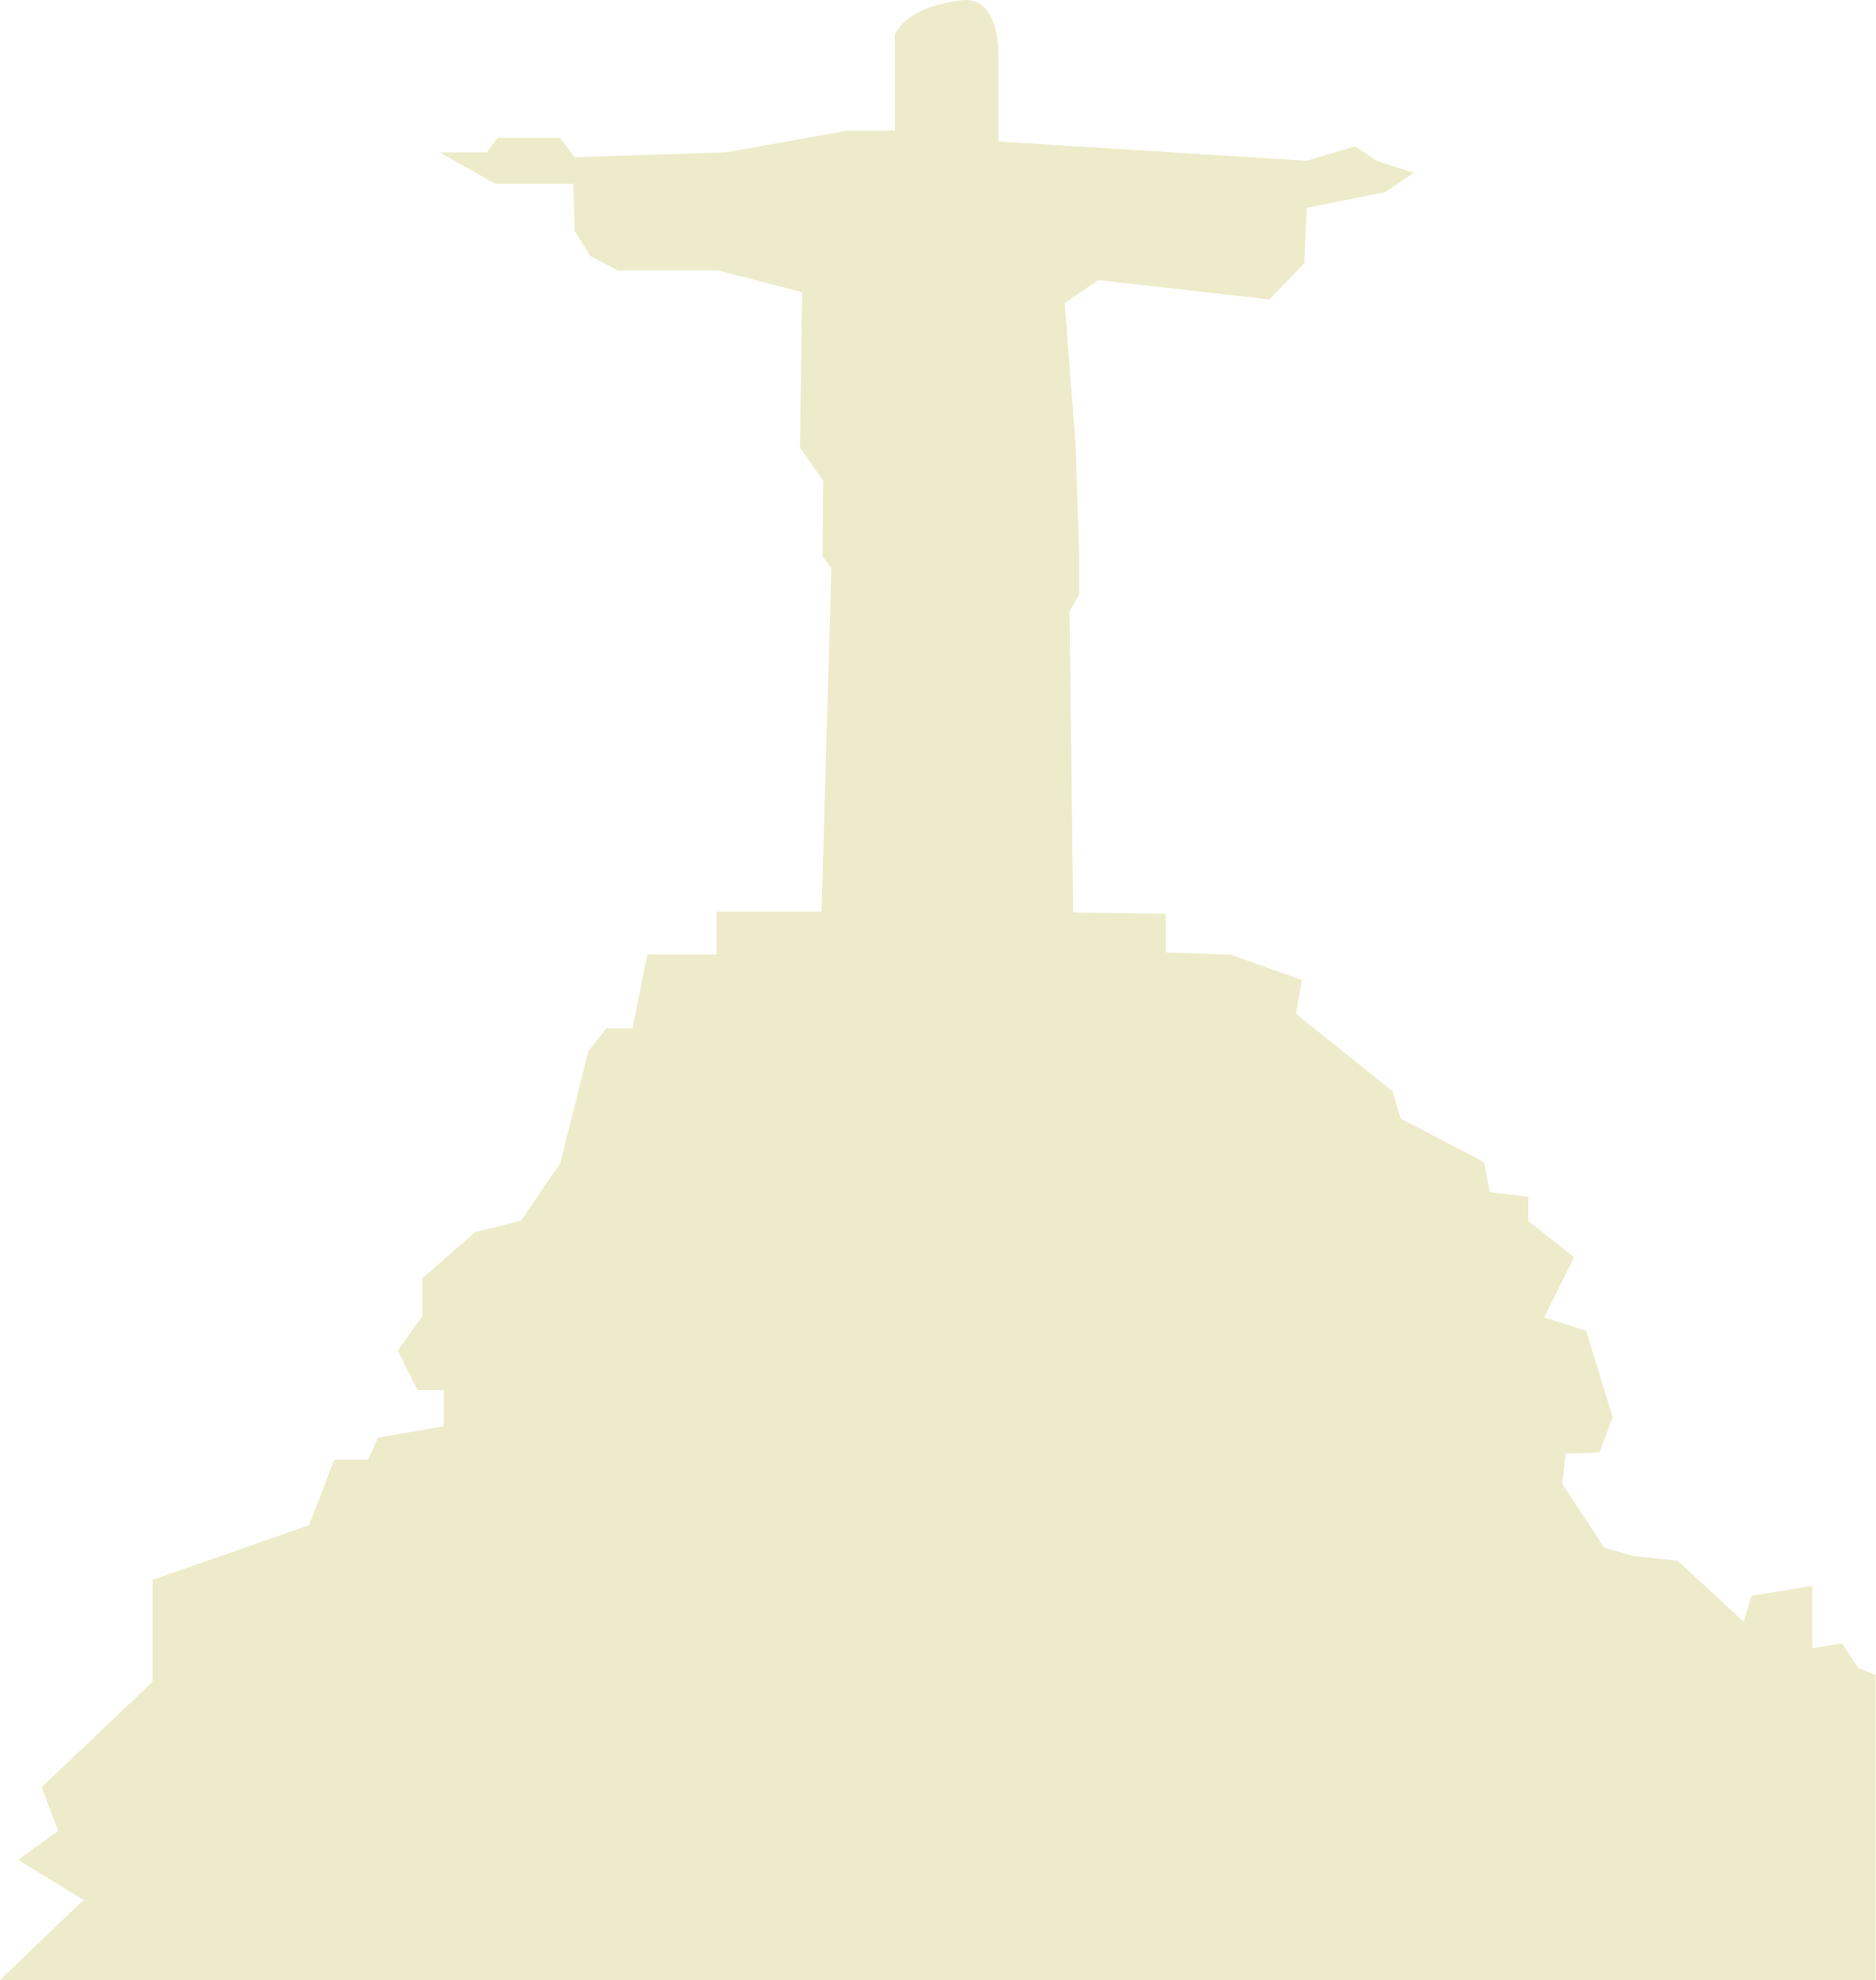
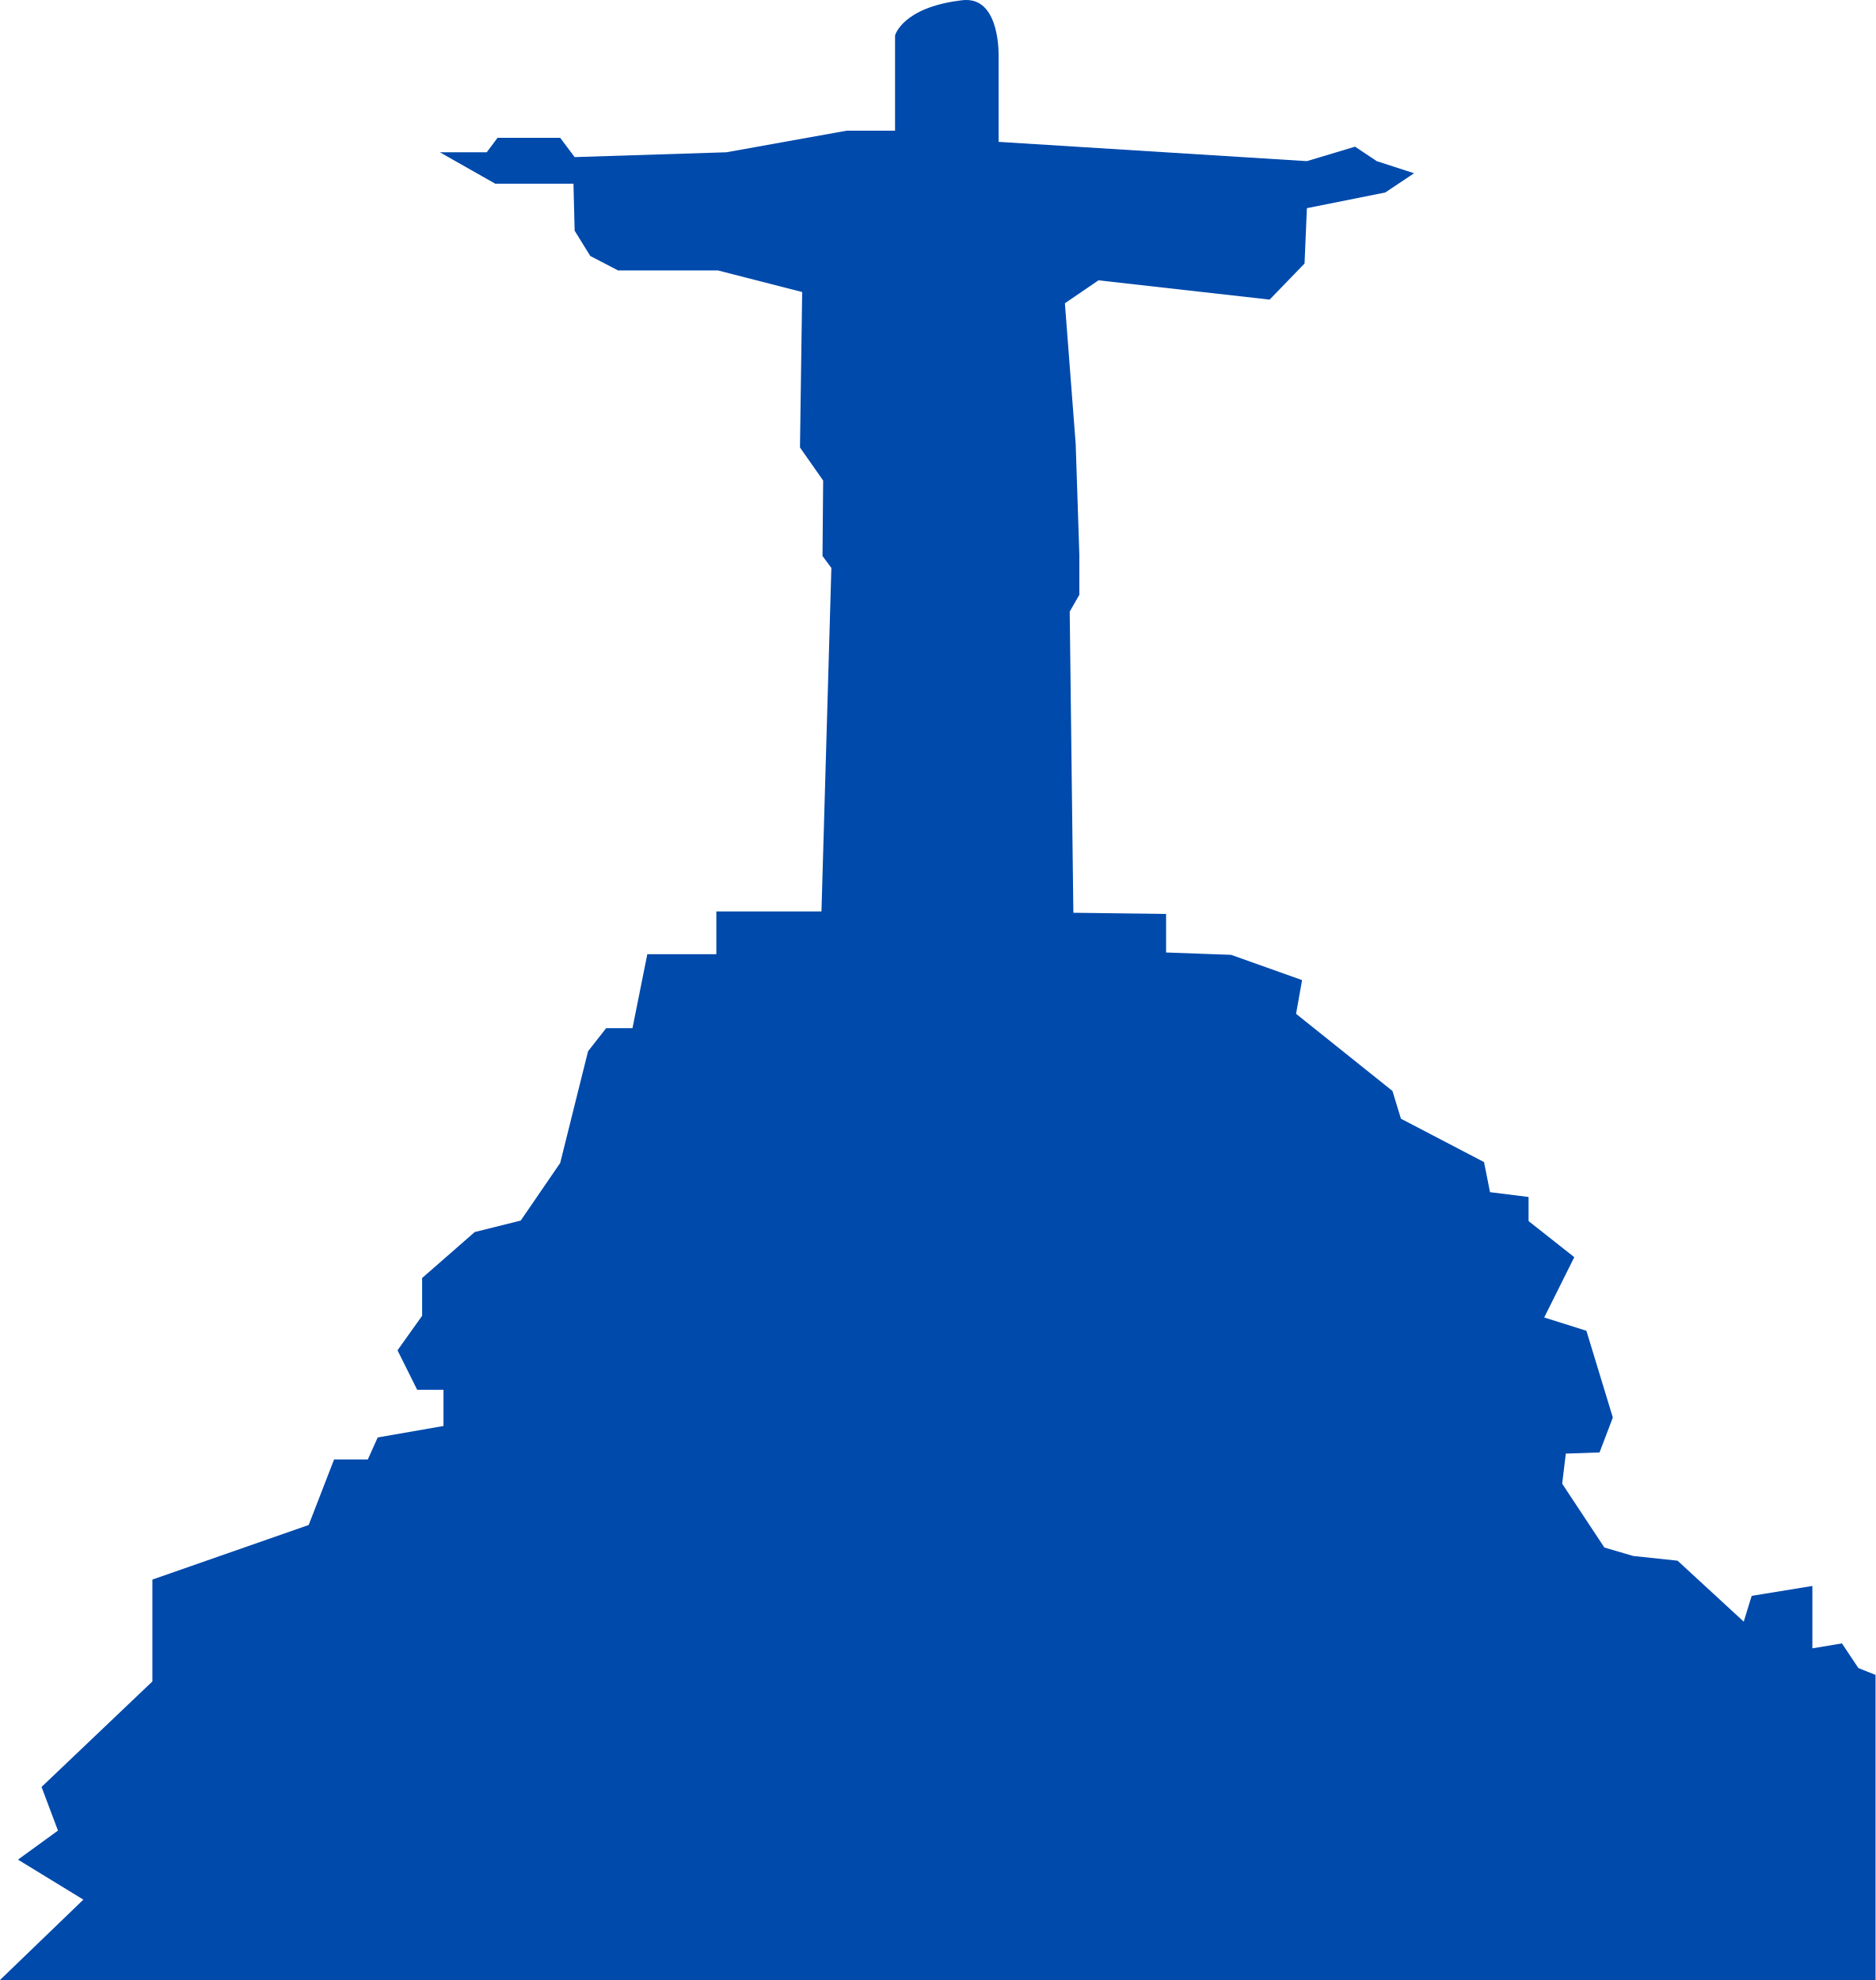
- <svg xmlns="http://www.w3.org/2000/svg" id="Layer_2" data-name="Layer 2" viewBox="0 0 1440 1520">
+ <svg xmlns="http://www.w3.org/2000/svg" id="Layer_2" version="1.1" viewBox="0 0 1440 1520">
  <defs>
    <style>
-       .cls-1 {
-         fill: #edebc9;
-         stroke-width: 0px;
+       .st0 {
+         fill: #004aac;
      }
    </style>
  </defs>
-   <g id="Layer_1-2" data-name="Layer 1">
-     <path class="cls-1" d="M1440,1285.8l-13.23-5.31-12.61-18.91-22.69,3.79v-47.89l-46.62,7.58-6.09,19.84-50.84-46.8-34.01-3.55-22.18-6.49-32.36-49.03,2.77-23.12,25.89-.94,10.15-26.84-20.35-66.61-32.36-10.15,23.11-46.26-35.14-27.74v-18.52l-29.6-3.71-4.6-23.13-63.81-33.28-6.48-21.29-73.95-59.18,4.61-25.9-54.55-19.42-49.94-1.84v-29.61l-71.18-.94-2.77-231.23,7.38-12.93v-30.51l-2.77-85.08-8.32-108.21,25.77-17.58,131.39,14.81,26.82-27.74,1.84-42.54,60.09-12.03,22.18-14.81-28.66-9.26-16.64-11.09-36.97,11.09-236.7-14.81V43.91S768.24-.35,741.44,0h-.27c-1.33.03-2.72.17-4.18.43-44.4,5.55-49.94,26.84-49.94,26.84v73.09h-36.98l-92.46,16.64-116.47,3.71-11.09-14.81h-48.07l-8.32,11.09h-36.04l42.52,24.06h60.09l.94,36.06,12.03,19.42,21.28,11.09h76.73l64.7,16.64-1.72,119.35,17.84,25.43-.55,57.93,6.83,9.18-7.57,263.73h-80.71v32.82h-52.99l-11.36,56.8h-20.19l-13.86,17.66-21.44,85.83-30.26,44.18-35.3,8.83-40.37,35.32v29.02l-18.94,26.49,15.15,30.27h20.19v27.78l-50.45,8.83-7.57,16.95h-25.93l-19.52,50.28-120.03,41.88v78.17l-85.12,80.98,12.57,33.52-30.69,22.34,50.25,30.71L0,1520h1440v-234.2h0Z" />
+   <g id="Layer_1-2">
+     <path class="st0" d="M1440,1285.8l-13.2-5.3-12.6-18.9-22.7,3.8v-47.9l-46.6,7.6-6.1,19.8-50.8-46.8-34-3.6-22.2-6.5-32.4-49,2.8-23.1,25.9-.9,10.2-26.8-20.3-66.6-32.4-10.2,23.1-46.3-35.1-27.7v-18.5l-29.6-3.7-4.6-23.1-63.8-33.3-6.5-21.3-74-59.2,4.6-25.9-54.5-19.4-49.9-1.8v-29.6l-71.2-.9-2.8-231.2,7.4-12.9v-30.5l-2.8-85.1-8.3-108.2,25.8-17.6,131.4,14.8,26.8-27.7,1.8-42.5,60.1-12,22.2-14.8-28.7-9.3-16.6-11.1-37,11.1-236.7-14.8V43.9s1.7-44.3-25.1-43.9h-.3c-1.3,0-2.7.2-4.2.4-44.4,5.6-49.9,26.8-49.9,26.8v73.1h-37l-92.5,16.6-116.5,3.7-11.1-14.8h-48.1l-8.3,11.1h-36l42.5,24.1h60.1l.9,36.1,12,19.4,21.3,11.1h76.7l64.7,16.6-1.7,119.3,17.8,25.4-.5,57.9,6.8,9.2-7.6,263.7h-80.7v32.8h-53l-11.4,56.8h-20.2l-13.9,17.7-21.4,85.8-30.3,44.2-35.3,8.8-40.4,35.3v29l-18.9,26.5,15.1,30.3h20.2v27.8l-50.5,8.8-7.6,16.9h-25.9l-19.5,50.3-120,41.9v78.2l-85.1,81,12.6,33.5-30.7,22.3,50.2,30.7L0,1520h1440v-234.2h0Z" />
  </g>
</svg>
